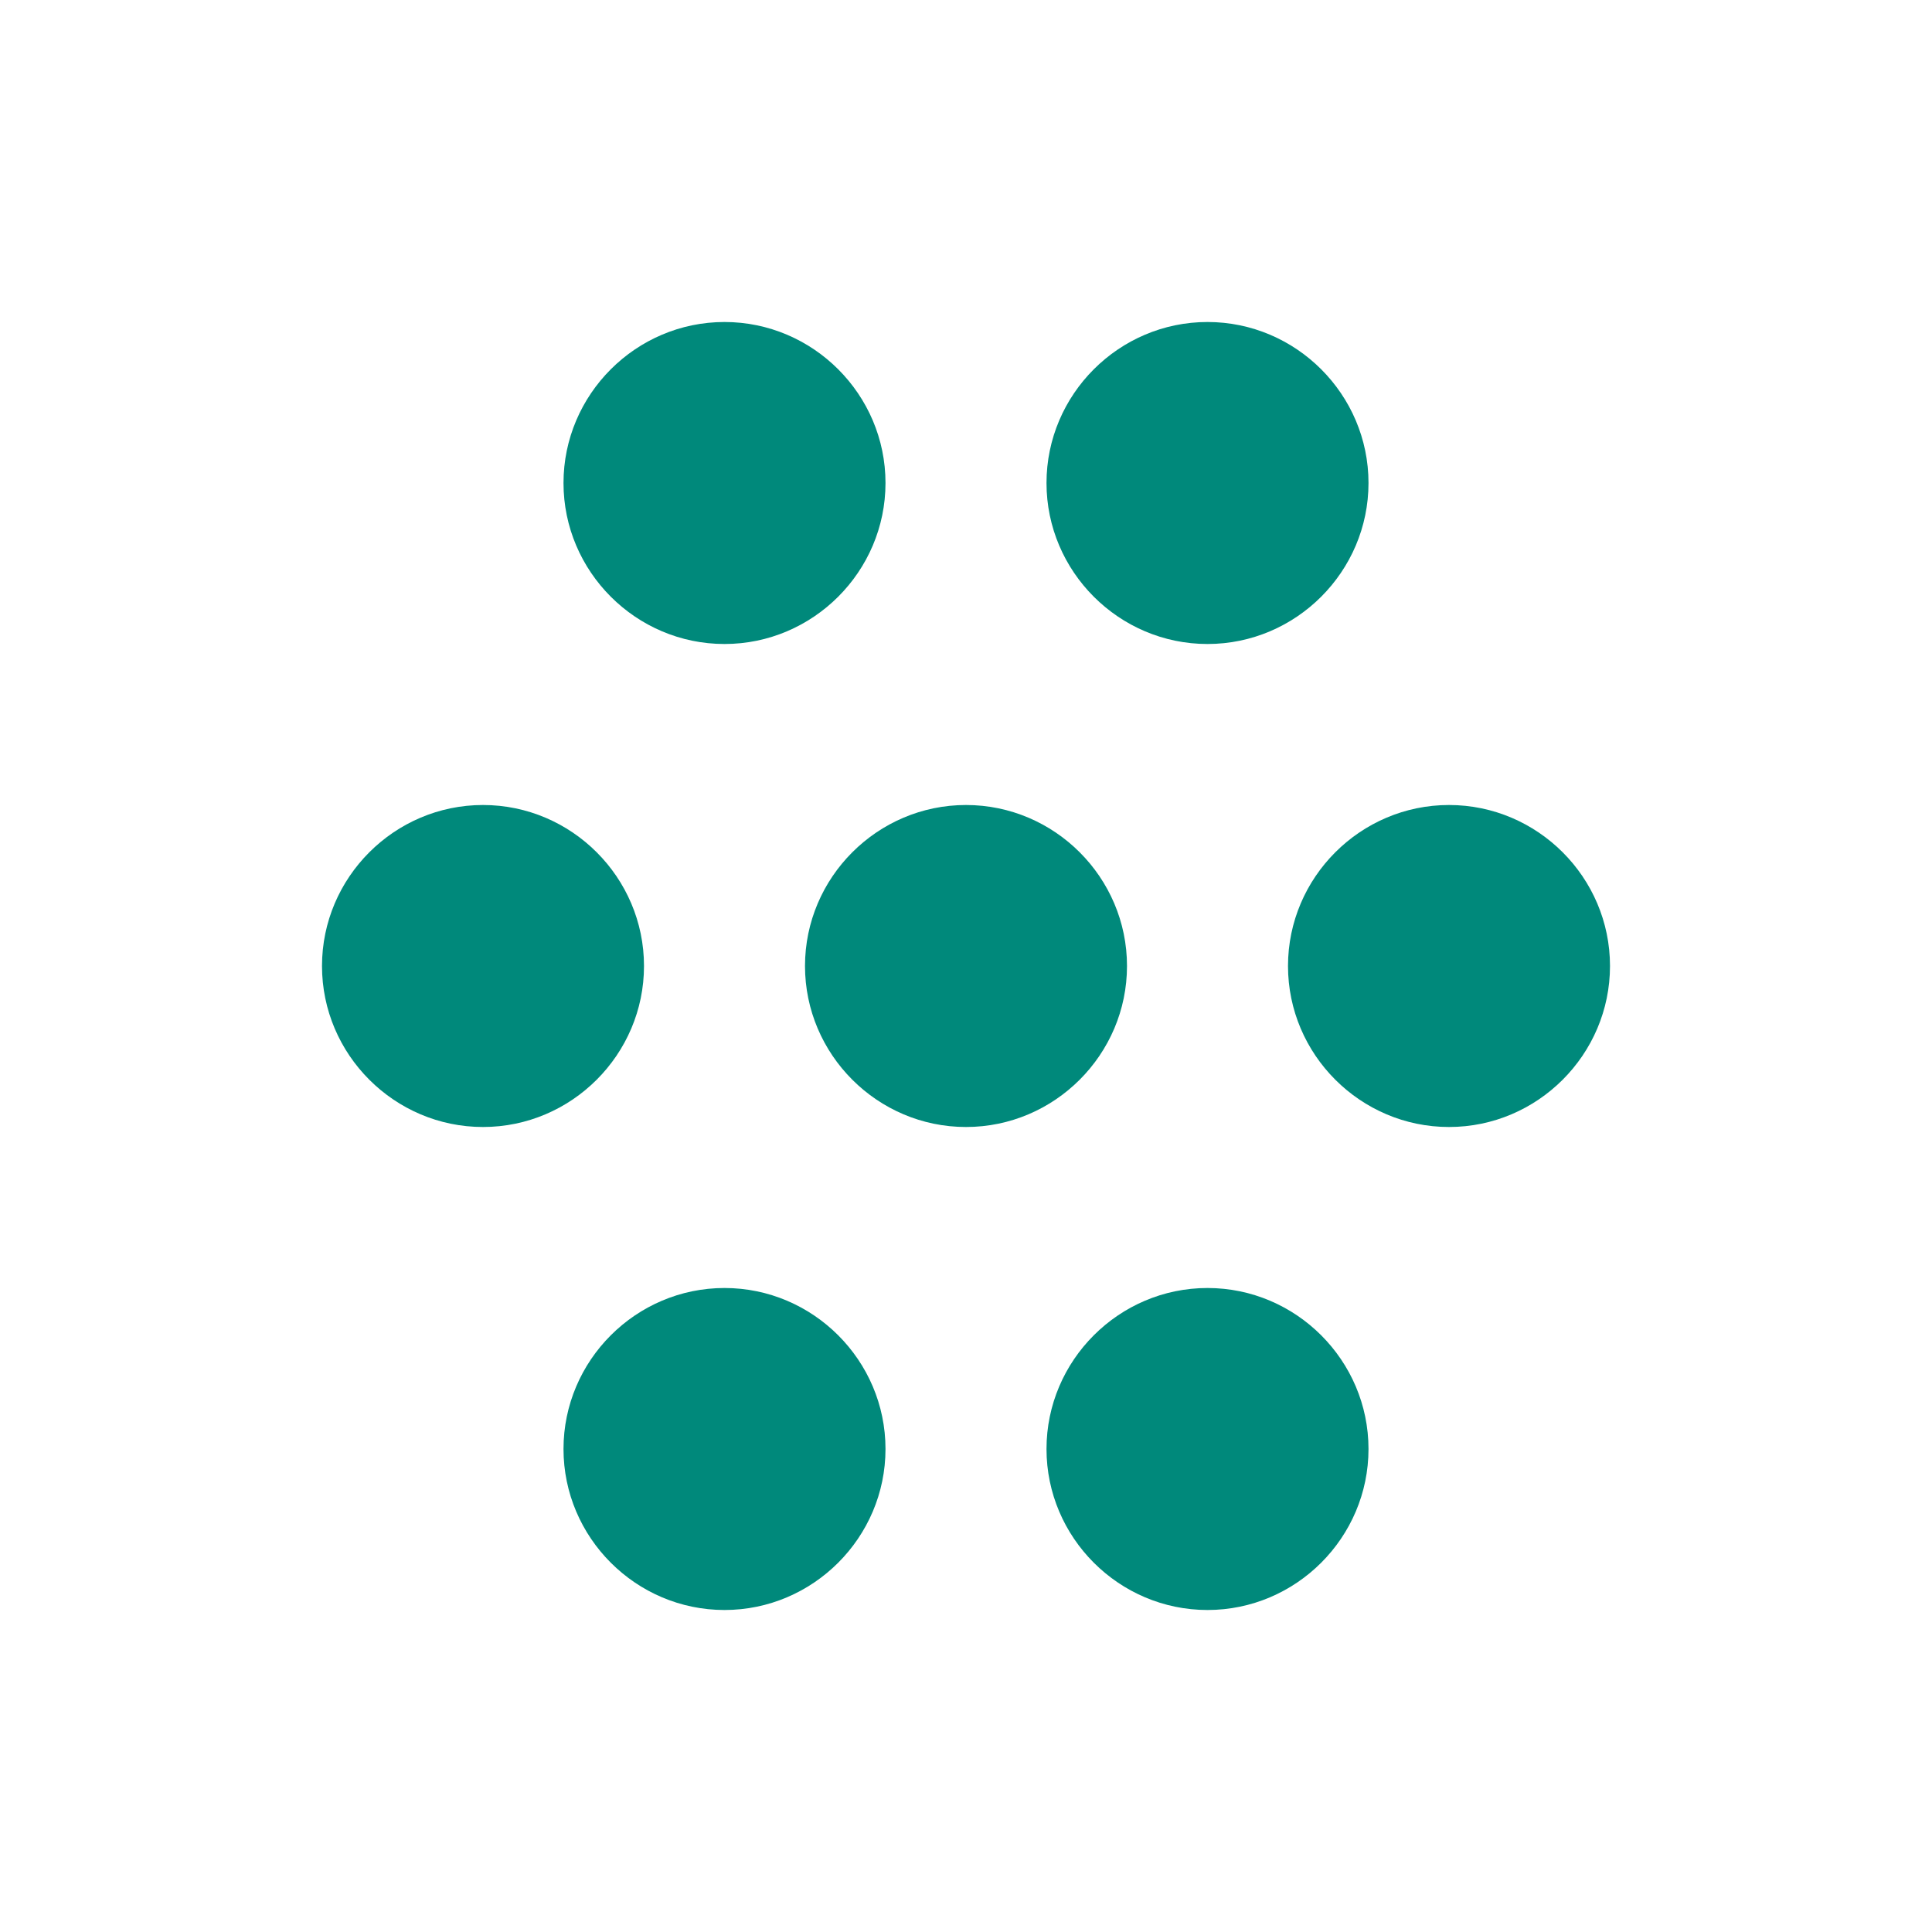
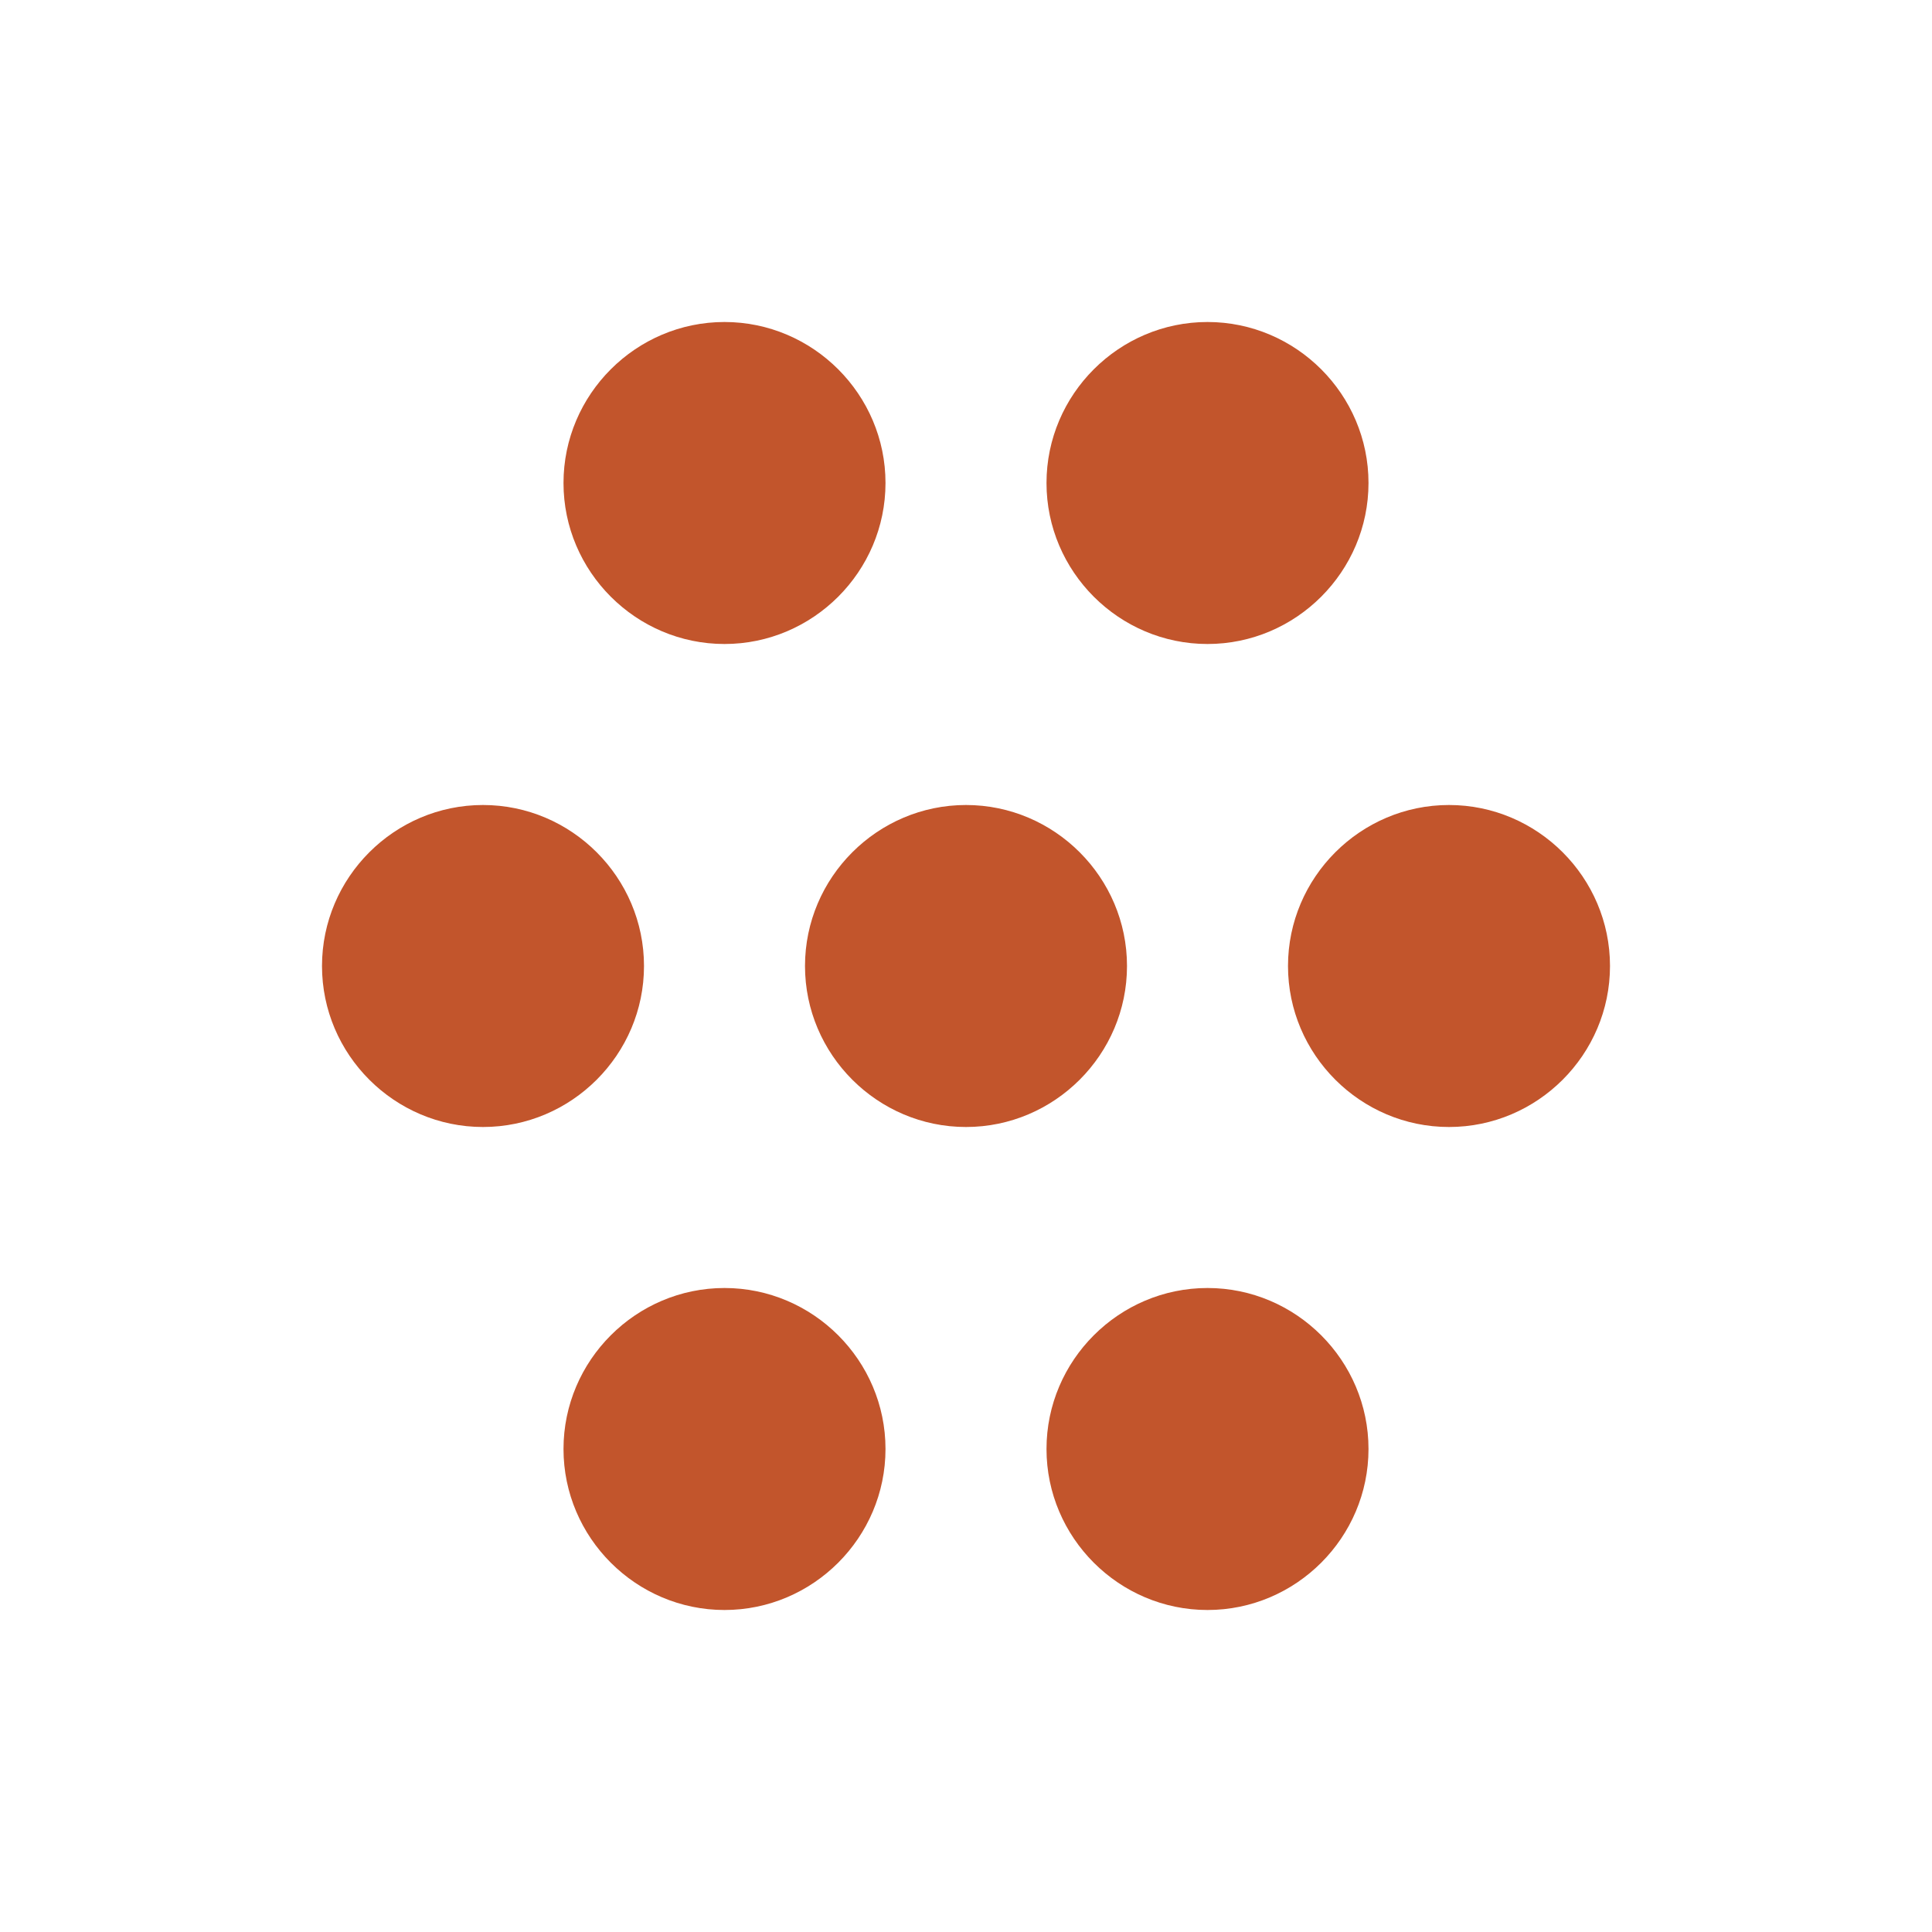
<svg xmlns="http://www.w3.org/2000/svg" viewBox="0 0 24 24">
-   <path fill="#00897b" d="M16 12c0-1.1.9-2 2-2s2 .9 2 2-.9 2-2 2-2-.9-2-2m-6 0c0-1.1.9-2 2-2s2 .9 2 2-.9 2-2 2-2-.9-2-2m-6 0c0-1.1.9-2 2-2s2 .9 2 2-.9 2-2 2-2-.9-2-2m9 6c0-1.1.9-2 2-2s2 .9 2 2-.9 2-2 2-2-.9-2-2m-6 0c0-1.1.9-2 2-2s2 .9 2 2-.9 2-2 2-2-.9-2-2m6-12c0-1.1.9-2 2-2s2 .9 2 2-.9 2-2 2-2-.9-2-2M7 6c0-1.1.9-2 2-2s2 .9 2 2-.9 2-2 2-2-.9-2-2" />
+   <path fill="#c2552c" d="M16 12c0-1.1.9-2 2-2s2 .9 2 2-.9 2-2 2-2-.9-2-2m-6 0c0-1.1.9-2 2-2s2 .9 2 2-.9 2-2 2-2-.9-2-2m-6 0c0-1.1.9-2 2-2s2 .9 2 2-.9 2-2 2-2-.9-2-2m9 6c0-1.1.9-2 2-2s2 .9 2 2-.9 2-2 2-2-.9-2-2m-6 0c0-1.1.9-2 2-2s2 .9 2 2-.9 2-2 2-2-.9-2-2m6-12c0-1.1.9-2 2-2s2 .9 2 2-.9 2-2 2-2-.9-2-2M7 6c0-1.1.9-2 2-2s2 .9 2 2-.9 2-2 2-2-.9-2-2" />
</svg>
